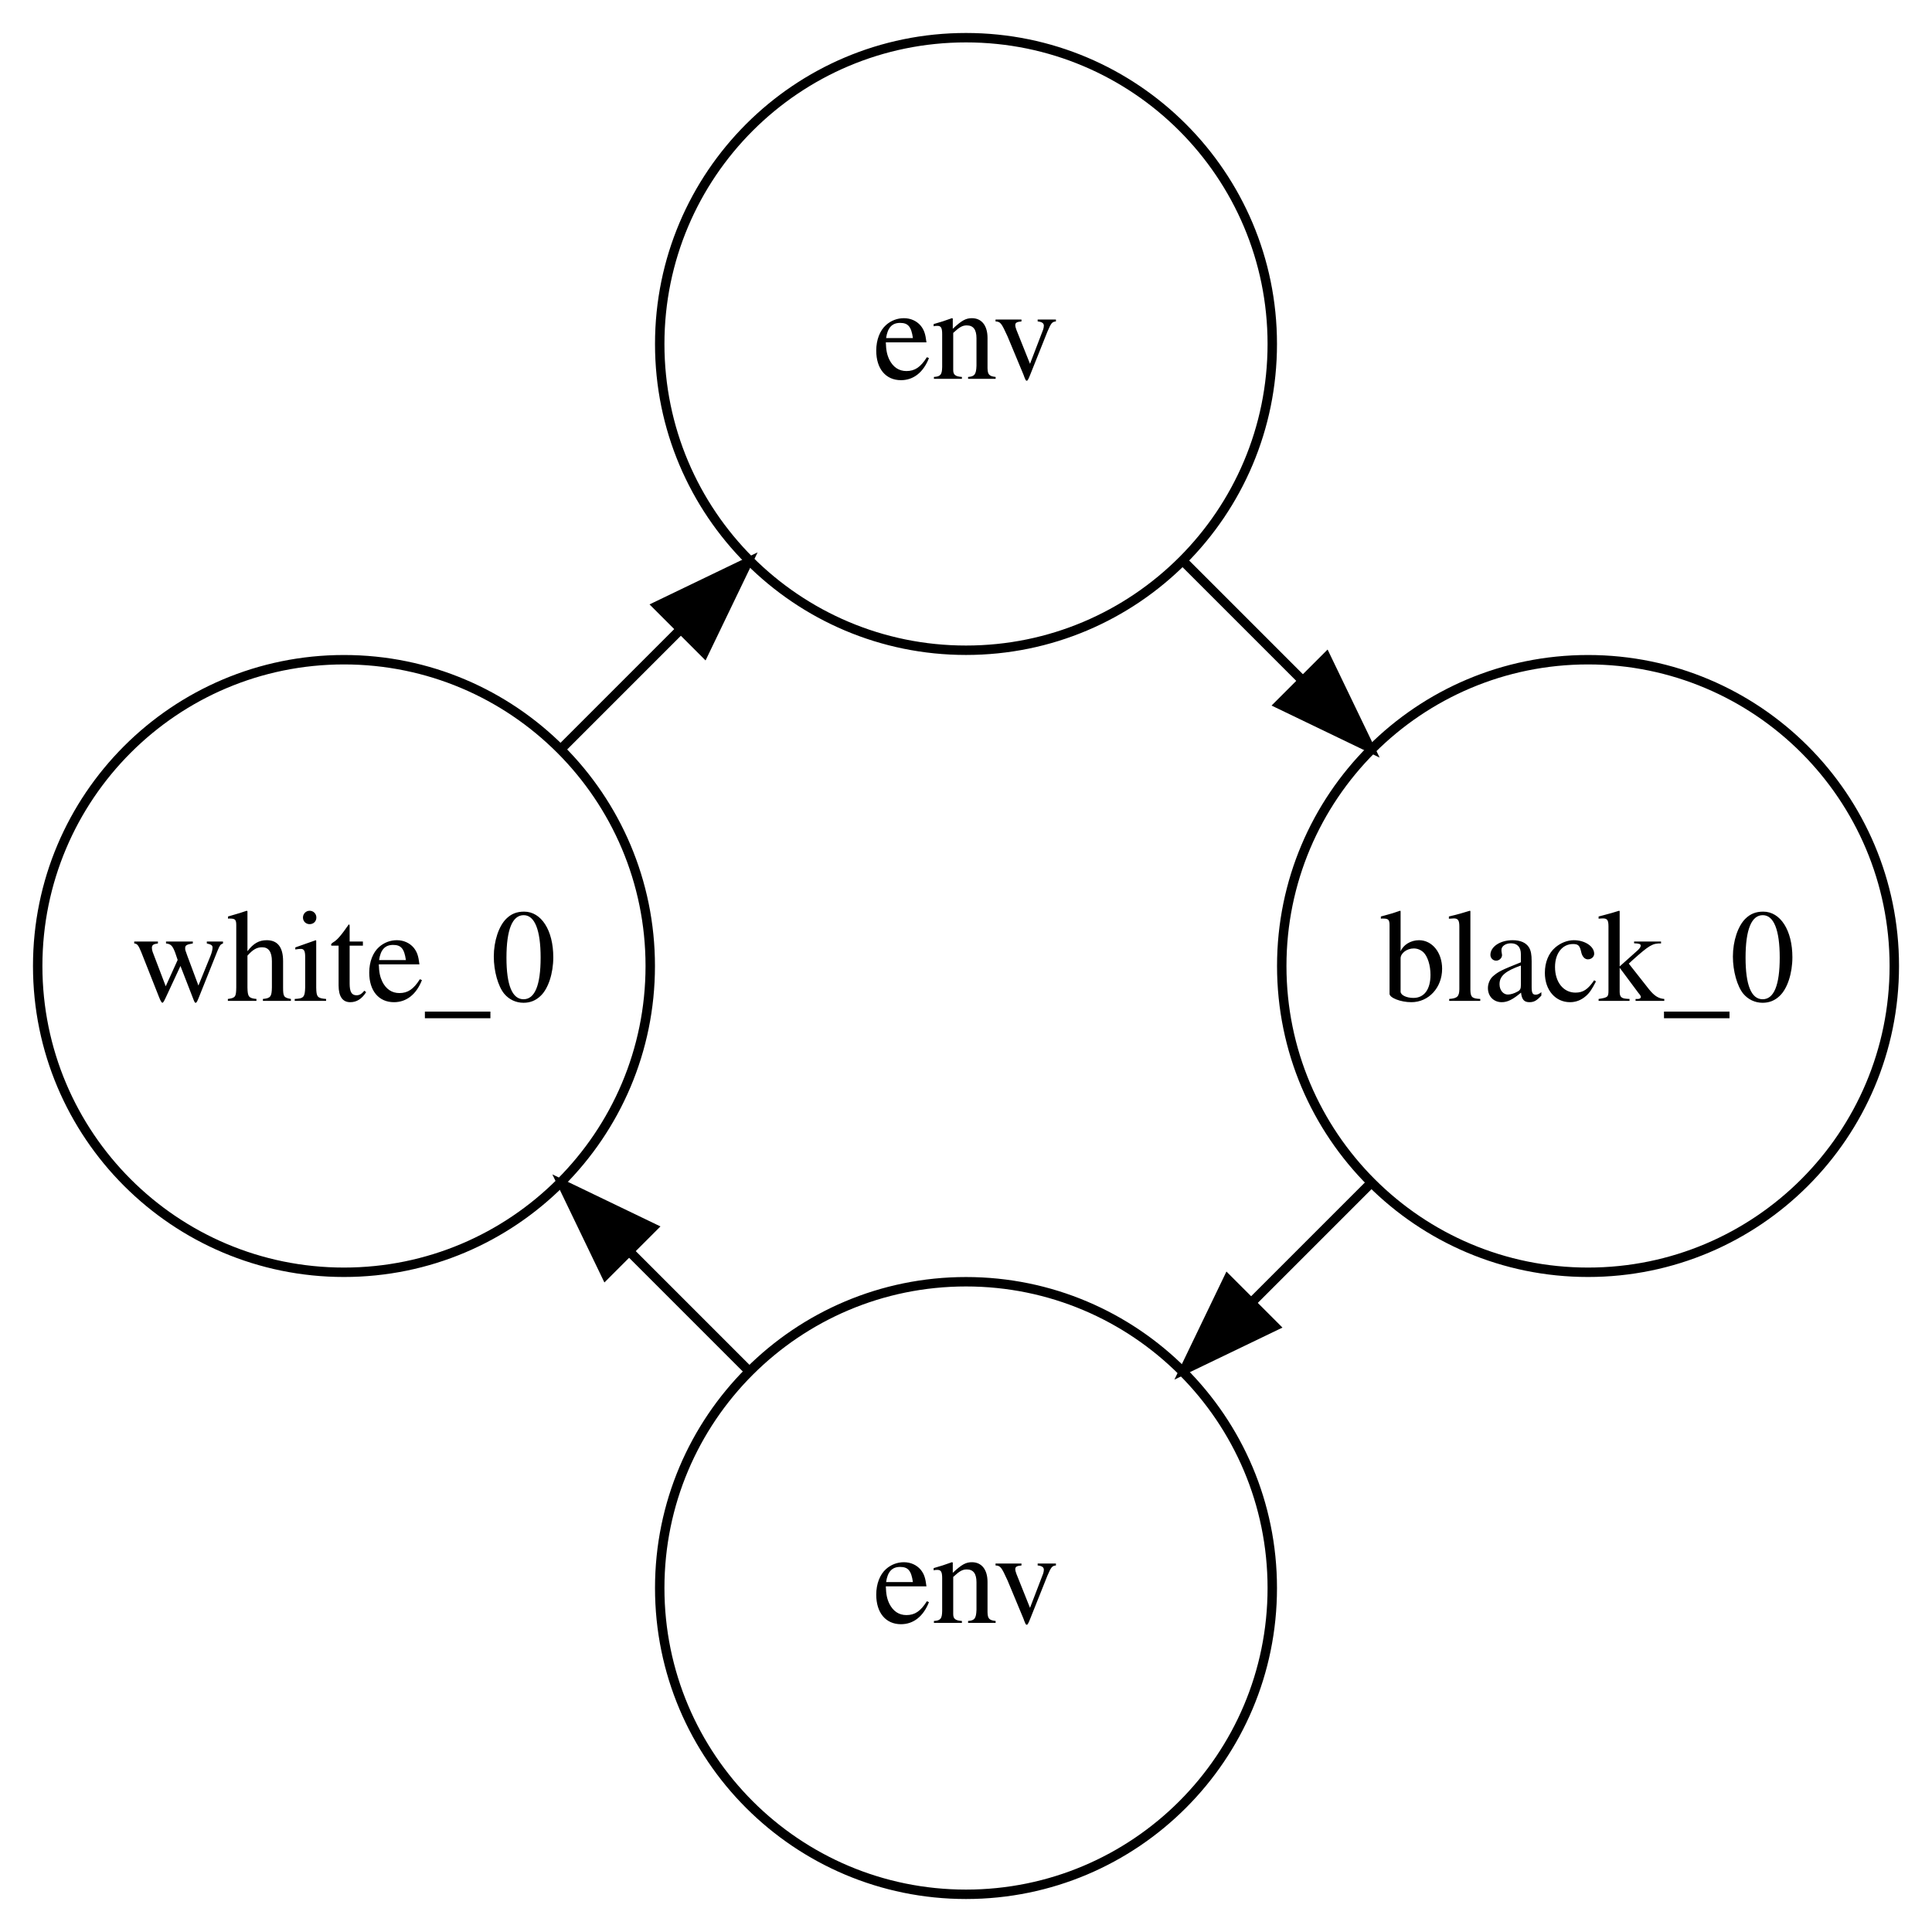
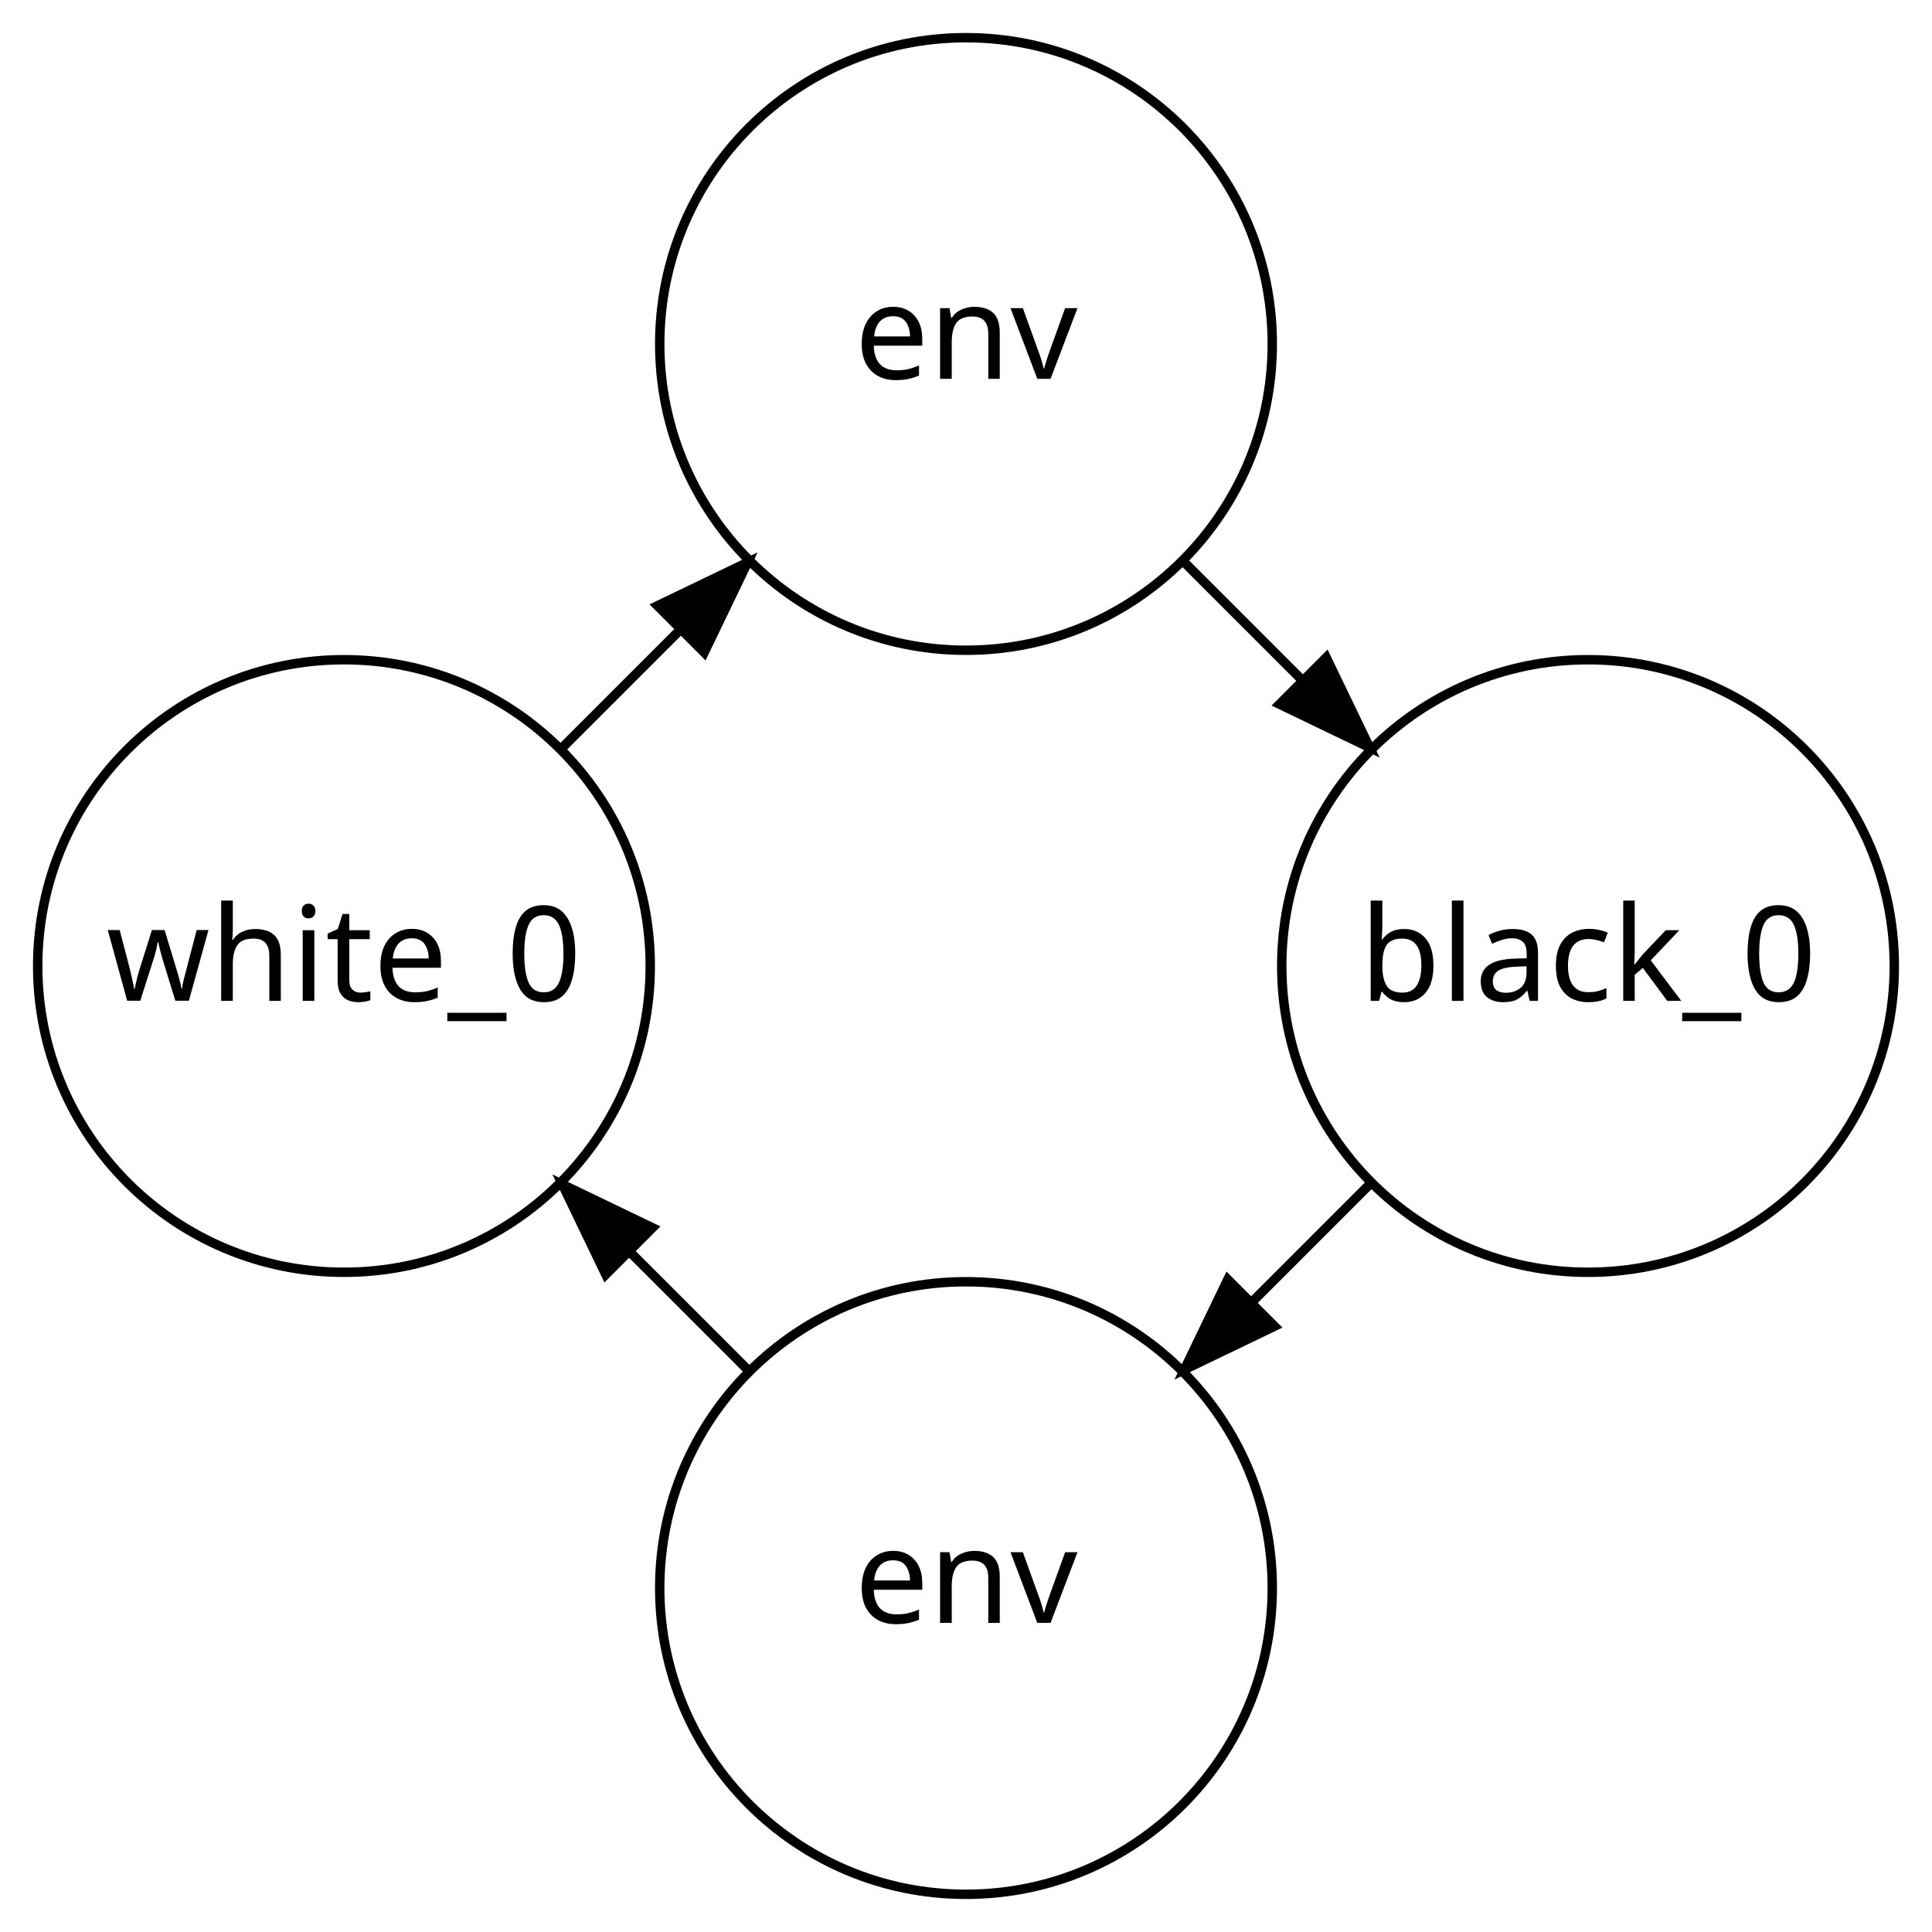
<svg xmlns="http://www.w3.org/2000/svg" width="205pt" height="205pt" viewBox="0.00 0.00 205.01 205.01">
  <g id="graph0" class="graph" transform="scale(1 1) rotate(0) translate(4 201.0095)">
    <polygon fill="#ffffff" stroke="transparent" points="-4,4 -4,-201.01 201.01,-201.01 201.01,4 -4,4" />
    <g id="node1" class="node">
      <ellipse fill="none" stroke="#000000" cx="98.505" cy="-164.51" rx="32.5" ry="32.5" />
-       <text text-anchor="middle" x="98.505" y="-160.81" font-family="Times,serif" font-size="14.00" fill="#000000">env</text>
+       <text text-anchor="middle" x="98.505" y="-160.81" font-family="Segoe UI" font-size="14.00" fill="#000000">env</text>
    </g>
    <g id="node2" class="node">
      <ellipse fill="none" stroke="#000000" cx="164.51" cy="-98.505" rx="32.5" ry="32.5" />
-       <text text-anchor="middle" x="164.51" y="-94.805" font-family="Times,serif" font-size="14.00" fill="#000000">black_0</text>
+       <text text-anchor="middle" x="164.51" y="-94.805" font-family="Segoe UI" font-size="14.00" fill="#000000">black_0</text>
    </g>
    <g id="edge1" class="edge">
      <path fill="none" stroke="#000000" d="M121.59,-141.424C125.586,-137.428 129.797,-133.218 133.955,-129.06" />
      <polygon fill="#000000" stroke="#000000" points="136.73,-131.234 141.326,-121.689 131.78,-126.285 136.73,-131.234" />
    </g>
    <g id="node3" class="node">
      <ellipse fill="none" stroke="#000000" cx="98.505" cy="-32.5" rx="32.5" ry="32.5" />
-       <text text-anchor="middle" x="98.505" y="-28.8" font-family="Times,serif" font-size="14.00" fill="#000000">env</text>
+       <text text-anchor="middle" x="98.505" y="-28.8" font-family="Segoe UI" font-size="14.00" fill="#000000">env</text>
    </g>
    <g id="edge2" class="edge">
      <path fill="none" stroke="#000000" d="M141.424,-75.419C137.428,-71.423 133.218,-67.213 129.06,-63.055" />
      <polygon fill="#000000" stroke="#000000" points="131.234,-60.28 121.689,-55.684 126.285,-65.23 131.234,-60.28" />
    </g>
    <g id="node4" class="node">
      <ellipse fill="none" stroke="#000000" cx="32.5" cy="-98.505" rx="32.5" ry="32.5" />
-       <text text-anchor="middle" x="32.5" y="-94.805" font-family="Times,serif" font-size="14.00" fill="#000000">white_0</text>
+       <text text-anchor="middle" x="32.5" y="-94.805" font-family="Segoe UI" font-size="14.00" fill="#000000">white_0</text>
    </g>
    <g id="edge3" class="edge">
      <path fill="none" stroke="#000000" d="M75.419,-55.585C71.423,-59.582 67.213,-63.792 63.055,-67.95" />
      <polygon fill="#000000" stroke="#000000" points="60.28,-65.775 55.684,-75.321 65.23,-70.725 60.28,-65.775" />
    </g>
    <g id="edge4" class="edge">
      <path fill="none" stroke="#000000" d="M55.585,-121.59C59.582,-125.586 63.792,-129.797 67.95,-133.955" />
      <polygon fill="#000000" stroke="#000000" points="65.775,-136.73 75.321,-141.326 70.725,-131.78 65.775,-136.73" />
    </g>
  </g>
</svg>
